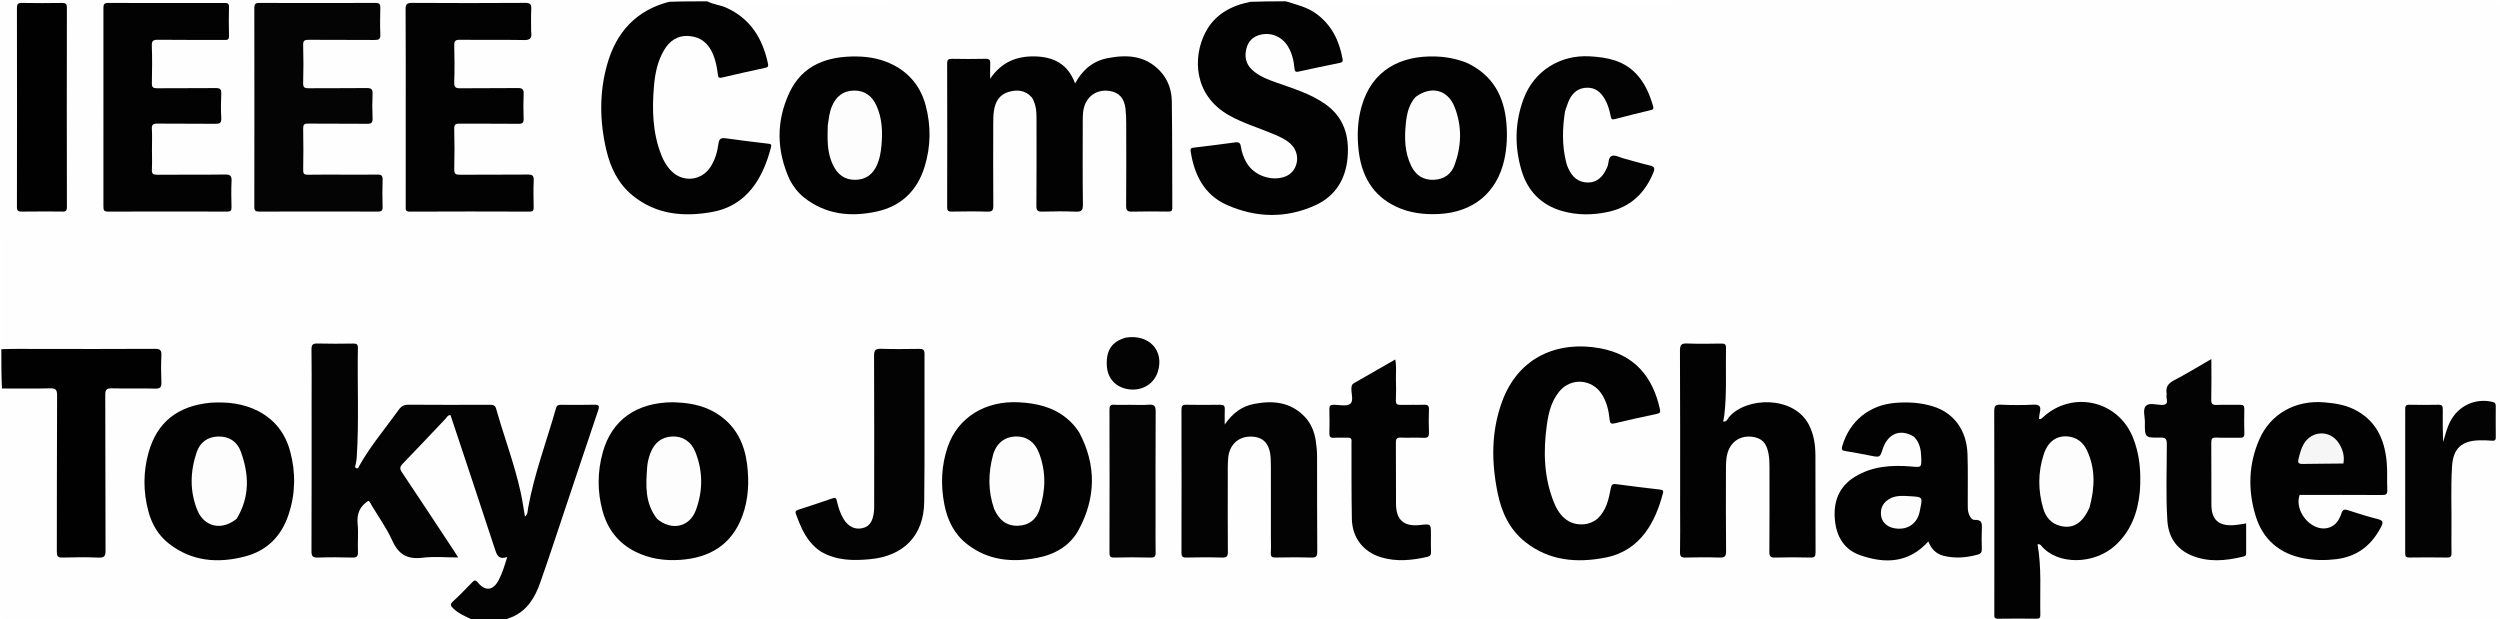
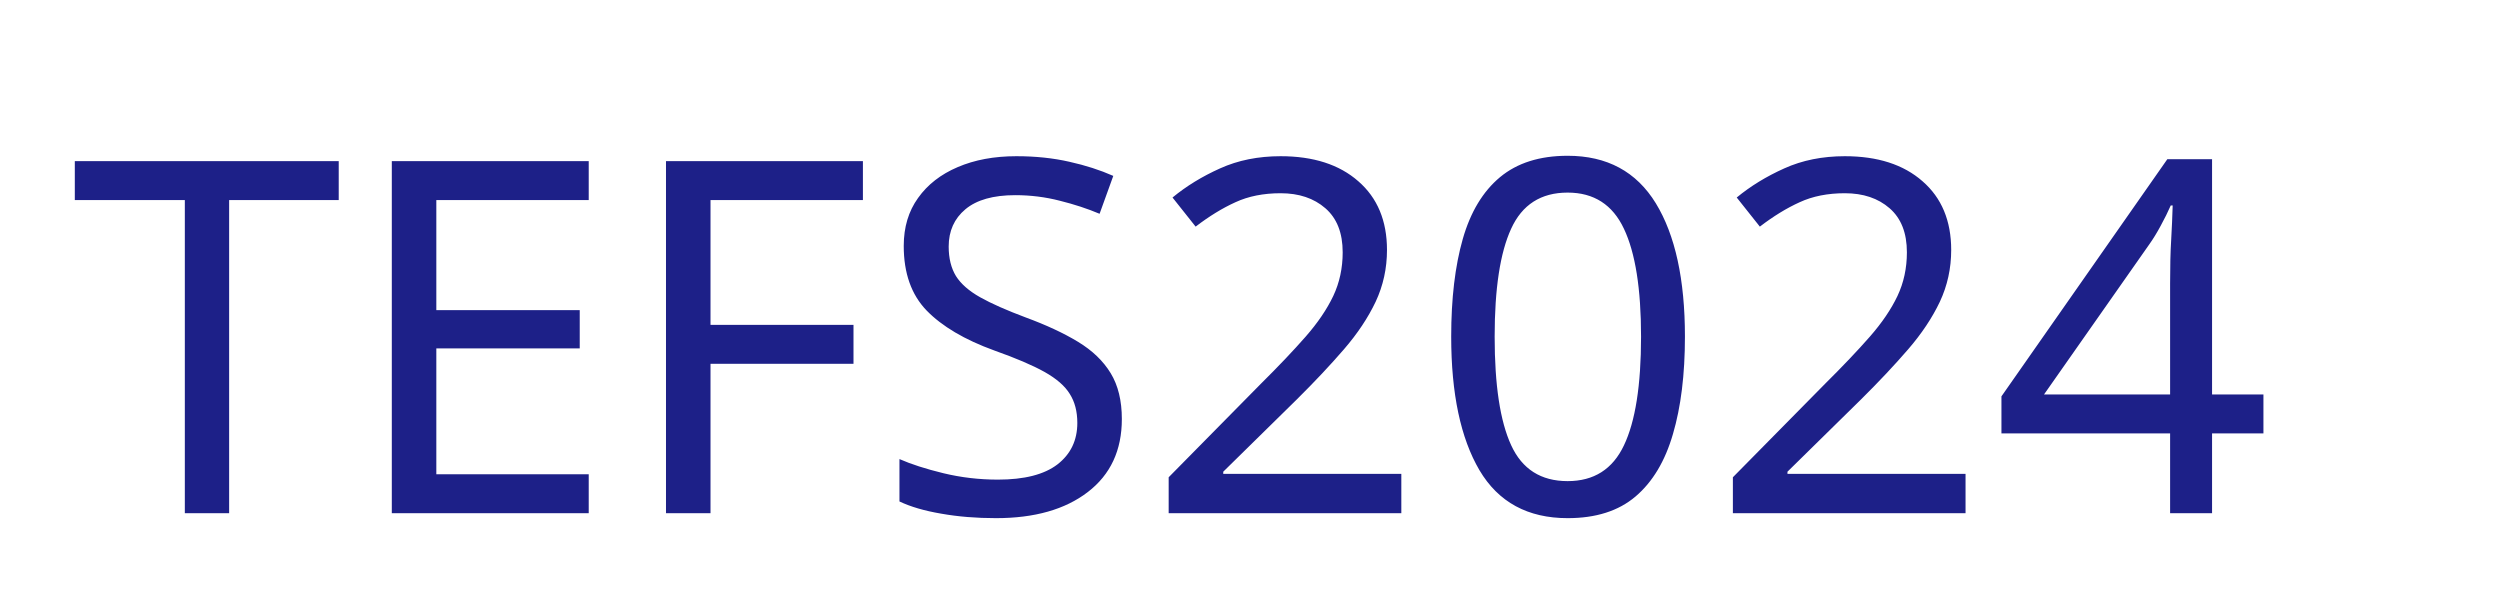
- <svg xmlns="http://www.w3.org/2000/svg" version="1.1" id="Layer_1" x="0px" y="0px" width="100%" viewBox="0 0 1879 465" enable-background="new 0 0 1879 465" xml:space="preserve">
-   <path fill="#FEFEFE" opacity="1" stroke="none" d=" M1.386,262.293   C1,176.549 1.043,91.098 0.874,5.647   C0.865,1.38 2.004,0.9 5.847,0.903   C171.252,1.016 336.658,1 502.531,1   C503.048,3.326 501.036,3.538 499.602,3.969   C474.678,11.459 461.825,29.694 456.343,53.76   C451.178,76.433 451.923,99.162 459.743,121.23   C466.724,140.932 480.553,153.354 501.215,157.742   C511.918,160.016 522.652,160.286 533.474,158.415   C550.513,155.47 562.526,145.888 570.536,130.872   C573.528,125.263 575.734,119.35 577.409,113.214   C578.093,110.712 577.493,109.414 574.863,109.045   C565.3,107.701 555.712,106.568 546.123,105.44   C543.082,105.083 541.641,106.682 541.081,109.656   C540.032,115.238 538.469,120.685 535.473,125.601   C528.616,136.848 513.596,138.722 504.167,129.565   C495.511,121.159 492.789,110.107 491.029,98.886   C488.536,82.984 488.807,67.046 492.451,51.255   C493.664,45.997 495.753,41.134 498.455,36.509   C502.688,29.266 509.006,25.4 517.411,25.784   C525.975,26.176 532.054,30.834 536.007,38.245   C538.376,42.688 539.761,47.518 540.271,52.535   C540.622,55.999 542.146,57.051 545.607,56.278   C554.223,54.354 562.801,52.26 571.441,50.448   C574.756,49.753 575.834,48.023 575.058,44.724   C570.281,24.428 558.415,10.661 538.251,4.436   C536.068,3.762 533.572,3.793 531.97,1.395   C667.688,1 803.375,1 939.531,1   C939.499,3.935 936.86,3.5 934.978,4.022   C920.443,8.061 909.175,16.153 904.58,30.943   C898.066,51.907 902.443,71.432 921.877,83.906   C929.522,88.812 937.861,92.071 946.291,95.24   C953.45,97.931 960.797,100.255 967.226,104.594   C971.977,107.802 975.411,111.928 976.114,117.842   C977.226,127.193 969.666,134.943 959.16,135.267   C946.348,135.663 936.868,128.812 932.673,115.259   C930.394,107.894 929.582,108.121 922.905,109.092   C916.322,110.049 909.7,110.809 903.081,111.551   C896.343,112.307 895.879,112.942 897.359,119.364   C901.88,138.985 913.671,151.944 933.305,156.867   C951.823,161.511 970.269,161.64 987.975,153.131   C1003.079,145.872 1010.602,133.478 1011.636,117.046   C1013.091,93.935 1003.419,82.122 983.385,72.435   C975.274,68.513 966.576,66.06 958.141,62.95   C952.958,61.039 947.951,58.782 943.346,55.755   C934.525,49.956 932.169,38.715 938.01,30.942   C943.793,23.245 956.716,22.401 964.42,29.094   C969.9,33.854 972.125,40.176 973.619,46.961   C974.846,52.535 974.929,52.548 980.563,51.425   C988.077,49.926 995.581,48.374 1003.075,46.774   C1006.932,45.95 1007.89,44.05 1006.989,40.36   C1002.401,21.567 991.068,9.283 972.359,3.949   C970.486,3.416 968.314,3.556 966.965,1.388   C1269.787,1 1572.575,1.012 1875.362,0.875   C1879.654,0.874 1880.098,2.039 1880.096,5.861   C1879.983,157.671 1879.978,309.481 1880.117,461.292   C1880.121,465.433 1879.178,466.105 1875.21,466.105   C1377.119,465.994 879.028,466 380.469,466   C379.793,464.707 380.733,464.202 381.647,463.857   C393.945,459.225 400.676,449.396 404.666,437.744   C419.079,395.652 433.408,353.53 447.252,311.246   C448.903,306.202 448.293,305.449 442.899,305.4   C436.9,305.345 430.899,305.475 424.903,305.357   C421.399,305.287 419.265,306.614 418.28,310.056   C411.54,333.588 402.925,356.595 398.557,380.789   C398.202,382.755 397.886,384.74 397.049,386.58   C396.627,387.508 396.075,388.383 394.872,388.28   C393.66,388.177 393.334,387.16 392.994,386.221   C392.825,385.752 392.742,385.253 392.678,384.757   C389.911,363.458 382.502,343.385 376.313,322.994   C375.007,318.69 373.608,314.41 372.406,310.077   C371.452,306.639 369.382,305.33 365.836,305.346   C346.506,305.436 327.176,305.402 307.845,305.368   C304.718,305.363 302.476,306.556 300.659,309.055   C291.646,321.45 281.867,333.291 273.766,346.343   C273.239,347.193 272.725,348.054 272.145,348.867   C271.012,350.455 270.036,352.915 267.718,352.15   C265.222,351.327 266.28,348.76 266.45,346.881   C268.952,319.27 266.992,291.599 267.615,263.963   C267.685,260.836 266.363,259.376 263.178,259.388   C255.513,259.419 247.848,259.404 240.182,259.397   C236.814,259.394 235.285,260.964 235.399,264.283   C235.433,265.281 235.386,266.282 235.385,267.282   C235.385,314.942 235.382,362.601 235.389,410.261   C235.39,417.535 235.458,417.595 242.538,417.611   C248.87,417.626 255.203,417.65 261.535,417.603   C267.192,417.561 267.558,417.216 267.601,411.712   C267.658,404.38 267.769,397.043 267.562,389.717   C267.433,385.158 269.285,381.659 272.261,378.562   C275.385,375.311 277.818,375.436 280.342,379.259   C284.105,384.96 287.429,390.939 290.975,396.779   C294.349,402.334 297.73,407.886 300.985,413.51   C302.671,416.423 304.949,417.683 308.324,417.648   C317.822,417.547 327.321,417.63 336.82,417.591   C338.082,417.586 339.751,418.114 340.444,416.696   C341.114,415.325 339.798,414.218 339.078,413.156   C326.919,395.226 315.363,376.899 303.291,358.912   C298.626,351.96 299.061,351.156 304.637,344.774   C313.082,335.107 322.681,326.538 330.902,316.673   C332.07,315.272 333.439,314.027 334.865,312.869   C337.454,310.766 339.381,311.21 340.641,314.349   C341.324,316.052 341.893,317.794 342.473,319.532   C352.644,350.043 362.83,380.55 372.969,411.071   C374.039,414.292 374.91,417.47 379.12,418.011   C381.429,418.309 381.961,420.178 381.38,422.201   C379.633,428.293 377.913,434.441 373.752,439.435   C369.88,444.083 365.276,444.736 360.667,440.877   C357.622,438.328 355.533,438.727 353.051,441.376   C349.862,444.78 346.47,447.991 343.195,451.314   C340.739,453.805 341.225,455.815 343.72,458.021   C347.13,461.035 351.815,461.947 355.024,465.59   C238.43,466 121.86,465.982 5.29,466.088   C1.805,466.091 0.881,465.522 0.891,461.797   C1.048,405.511 1,349.224 1,292.469   C3.088,290.174 5.659,290.421 8.135,290.409   C17.296,290.365 26.457,290.345 35.618,290.408   C43.508,290.462 44.573,291.477 44.586,299.371   C44.643,335.183 44.594,370.995 44.617,406.806   C44.625,417.868 43.818,417.377 55.237,417.388   C59.401,417.393 63.566,417.391 67.73,417.389   C77.384,417.385 77.388,417.384 77.389,407.974   C77.391,383.988 77.389,360.003 77.39,336.017   C77.39,324.191 77.367,312.365 77.398,300.539   C77.422,291.15 78.164,290.432 87.726,290.396   C96.221,290.364 104.716,290.457 113.21,290.36   C118.73,290.297 119.277,289.74 119.364,284.384   C119.449,279.222 119.282,274.054 119.413,268.895   C119.511,265.028 117.798,263.426 114.039,263.614   C112.379,263.698 110.709,263.611 109.043,263.611   C76.063,263.61 43.083,263.622 10.103,263.592   C7.302,263.589 4.416,264.012 1.386,262.293  z" />
-   <path fill="#030303" opacity="1" stroke="none" d=" M355.469,466   C350.103,463.372 344.874,461.359 340.737,457.386   C338.707,455.437 338.036,454.246 340.48,452.003   C345.386,447.5 350.013,442.689 354.665,437.918   C356.267,436.274 357.144,435.386 359.176,437.842   C364.772,444.606 370.615,443.878 374.773,436.081   C377.587,430.803 379.248,425.053 381.248,418.597   C374.311,421.04 373.266,416.653 371.703,411.871   C360.811,378.562 349.68,345.331 338.608,312.021   C336.56,311.832 335.882,313.672 334.826,314.778   C324.125,325.985 313.575,337.339 302.767,348.441   C300.485,350.785 300.262,352.238 302.105,354.986   C315.26,374.607 328.225,394.356 341.245,414.068   C342.145,415.43 342.997,416.824 344.365,418.982   C334.999,418.982 326.191,418.131 317.619,419.193   C306.372,420.587 299.591,416.864 294.894,406.417   C290.763,397.228 284.76,388.878 279.546,380.179   C278.711,378.787 278.17,377.135 276.888,376.374   C270.383,380.523 268.06,386.18 268.802,393.777   C269.479,400.71 268.725,407.771 269.036,414.756   C269.198,418.408 267.942,419.155 264.556,419.059   C256.064,418.819 247.553,418.77 239.065,419.073   C235.154,419.213 234.089,418.149 234.106,414.168   C234.268,376.84 234.202,339.511 234.202,302.182   C234.202,289.017 234.316,275.85 234.125,262.688   C234.075,259.233 234.979,258.086 238.548,258.184   C247.54,258.432 256.545,258.344 265.542,258.217   C268.095,258.182 269.045,258.868 268.993,261.569   C268.47,289.05 269.904,316.552 268.106,344.019   C267.998,345.659 267.684,347.297 267.331,348.906   C267.086,350.018 266.39,351.354 267.787,351.888   C269.267,352.455 269.609,350.851 270.146,349.9   C278.616,334.91 289.766,321.816 299.745,307.892   C301.694,305.173 303.792,304.158 307.156,304.185   C327.479,304.348 347.803,304.299 368.126,304.222   C370.513,304.213 372.116,304.448 372.888,307.182   C378.843,328.279 386.717,348.815 391.392,370.283   C392.655,376.087 393.472,381.988 394.568,388.268   C396.816,386.481 396.525,384.042 396.892,381.996   C401.514,356.216 410.813,331.753 417.935,306.678   C418.636,304.211 420.184,304.246 422.086,304.253   C430.252,304.283 438.422,304.424 446.581,304.195   C450.314,304.091 450.693,305.175 449.572,308.479   C441.092,333.48 432.781,358.538 424.39,383.569   C418.267,401.834 412.31,420.158 405.876,438.313   C402.085,449.012 396.414,458.555 385.399,463.54   C383.754,464.285 381.966,464.716 380.122,465.646   C371.979,466 363.958,466 355.469,466  z" />
-   <path fill="#020202" opacity="1" stroke="none" d=" M966.531,1   C974.607,3.579 982.484,5.342 989.206,10.244   C1000.832,18.721 1006.55,30.469 1009.064,44.197   C1009.388,45.966 1009.17,46.829 1007.105,47.242   C996.67,49.328 986.265,51.568 975.868,53.841   C973.502,54.358 973.11,53.314 972.92,51.277   C972.376,45.437 971.031,39.783 967.904,34.718   C963.363,27.364 954.974,23.951 946.739,26.246   C941.548,27.693 938.205,31.061 936.817,36.416   C935.213,42.602 936.369,48.005 941.032,52.414   C946.236,57.334 952.842,59.725 959.423,62.078   C971.918,66.548 984.687,70.308 995.795,78.027   C1010.161,88.009 1014.311,102.286 1012.819,118.663   C1011.338,134.905 1003.578,147.5 988.437,154.356   C966.417,164.326 943.96,163.701 922.164,154.046   C905.122,146.497 897.656,131.489 894.882,113.753   C894.568,111.743 895.246,111.193 897.161,110.967   C907.577,109.743 917.988,108.46 928.375,107.013   C931.106,106.633 932.259,107.469 932.637,110.129   C933.251,114.443 934.726,118.502 936.901,122.287   C942.43,131.907 955.681,136.627 966.023,132.673   C975.554,129.029 978.003,116.136 970.541,108.659   C966.82,104.931 962.079,102.863 957.324,100.838   C946.185,96.093 934.501,92.719 923.845,86.73   C896.856,71.564 896.491,42.824 905.881,24.561   C912.868,10.973 925.021,4.3 939.848,1.359   C948.688,1 957.375,1 966.531,1  z" />
-   <path fill="#020202" opacity="1" stroke="none" d=" M531.531,1   C536.294,3.456 541.304,3.715 545.813,5.757   C564.168,14.069 573.221,29.045 577.241,47.943   C577.68,50.01 576.982,50.58 575.22,50.966   C564.344,53.35 553.456,55.689 542.632,58.293   C540.195,58.879 539.789,57.983 539.553,56.07   C538.9,50.779 537.948,45.547 535.85,40.607   C532.536,32.801 526.951,27.899 518.248,27.12   C509.389,26.326 503.231,30.578 498.98,37.885   C494.202,46.097 492.343,55.222 491.541,64.557   C490.019,82.273 490.416,99.81 497.107,116.662   C498.907,121.194 501.317,125.346 504.829,128.769   C513.681,137.397 527.409,135.788 534.078,125.356   C537.456,120.073 539.184,114.166 539.976,108.045   C540.441,104.445 541.779,103.41 545.422,103.941   C556.124,105.5 566.877,106.714 577.615,108.019   C579.152,108.206 580.062,108.412 579.547,110.422   C573.532,133.88 561.434,154.697 535.076,159.371   C513.789,163.146 493.135,161.332 475.493,146.957   C464.605,138.085 458.813,126.032 455.677,112.599   C450.671,91.153 450.354,69.629 456.35,48.396   C463.118,24.434 477.837,7.872 502.882,1.356   C512.354,1 521.708,1 531.531,1  z" />
-   <path fill="#010101" opacity="1" stroke="none" d=" M1,262.469   C10.147,262.09 19.295,262.247 28.442,262.258   C57.748,262.291 87.054,262.348 116.358,262.178   C120.282,262.155 121.509,263.144 121.307,267.115   C120.968,273.758 121.012,280.44 121.294,287.088   C121.451,290.812 120.649,292.216 116.518,292.089   C105.705,291.757 94.871,292.153 84.055,291.883   C80.178,291.787 79.101,292.78 79.117,296.76   C79.279,335.722 79.14,374.686 79.32,413.648   C79.34,417.943 78.466,419.306 73.96,419.099   C64.987,418.687 55.976,418.788 46.994,419.069   C43.357,419.183 42.7,417.966 42.71,414.603   C42.828,375.474 42.693,336.343 42.91,297.215   C42.935,292.652 41.651,291.764 37.401,291.872   C25.586,292.175 13.759,291.978 1.469,291.989   C1,282.312 1,272.625 1,262.469  z" />
-   <path fill="#020202" opacity="1" stroke="none" d=" M775.722,73.457   C770.529,67.452 764.186,67.197 757.658,69.218   C751.04,71.267 748.066,76.632 747.07,83.1   C746.566,86.375 746.528,89.743 746.52,93.07   C746.474,113.569 746.424,134.068 746.57,154.566   C746.594,157.926 745.899,159.183 742.247,159.07   C733.256,158.791 724.249,158.887 715.252,159.035   C712.676,159.078 711.877,158.395 711.883,155.736   C711.968,119.738 711.976,83.74 711.875,47.742   C711.867,44.749 712.927,44.165 715.628,44.213   C723.958,44.364 732.296,44.389 740.624,44.203   C743.534,44.137 744.438,45.087 744.261,47.898   C744.054,51.175 744.212,54.475 744.212,59.191   C752.747,46.531 764.299,42.114 777.762,42.393   C791.642,42.681 802.67,47.916 808.041,62.738   C813.632,52.278 821.636,45.815 832.598,43.689   C847.099,40.876 860.9,41.7 871.872,53.335   C877.859,59.683 880.614,67.664 880.735,76.102   C881.12,102.761 880.953,129.428 881.108,156.091   C881.123,158.695 880.057,159.041 877.857,159.018   C868.858,158.923 859.854,158.815 850.861,159.061   C847.379,159.156 846.373,158.184 846.401,154.661   C846.562,133.997 846.505,113.331 846.457,92.666   C846.448,89.005 846.337,85.322 845.923,81.689   C845,73.607 840.913,69.306 833.545,68.291   C825.772,67.219 818.998,70.842 815.889,77.575   C813.862,81.962 813.797,86.602 813.794,91.265   C813.781,112.097 813.617,132.931 813.92,153.759   C813.988,158.395 812.566,159.243 808.364,159.076   C800.044,158.745 791.696,158.8 783.372,159.064   C779.91,159.173 778.929,158.297 778.958,154.729   C779.137,132.898 779.043,111.066 779.046,89.234   C779.047,83.869 778.724,78.576 775.722,73.457  z" />
-   <path fill="#020202" opacity="1" stroke="none" d=" M1608.311,369.351   C1606.803,385.182 1601.687,398.9 1590.13,409.694   C1574.359,424.425 1546.417,424.975 1534.151,410.083   C1533.469,409.255 1532.649,408.794 1531.422,409.119   C1534.565,426.702 1533.147,444.481 1533.519,462.196   C1533.564,464.369 1532.769,465.039 1530.618,465.018   C1520.957,464.923 1511.293,464.874 1501.634,465.039   C1498.757,465.089 1498.919,463.55 1498.925,461.611   C1498.959,450.117 1498.942,438.623 1498.942,427.129   C1498.942,387.815 1498.991,348.501 1498.861,309.188   C1498.849,305.432 1499.562,303.983 1503.685,304.164   C1511.832,304.522 1520.019,304.553 1528.163,304.159   C1532.764,303.937 1534.238,305.342 1533.186,309.74   C1532.783,311.425 1532.7,313.187 1532.476,314.886   C1533.937,315.313 1534.678,314.386 1535.549,313.583   C1557.4,293.417 1591.423,300.762 1602.874,328.234   C1608.3,341.25 1609.323,354.969 1608.311,369.351  z" />
-   <path fill="#020202" opacity="1" stroke="none" d=" M1200.727,389.829   C1207.403,383.45 1209.122,375.253 1210.641,367.068   C1211.144,364.354 1211.948,363.51 1214.74,363.888   C1225.791,365.385 1236.867,366.7 1247.944,367.997   C1249.662,368.198 1250.365,368.783 1249.914,370.513   C1244.508,391.266 1233.692,413.757 1206.815,419.05   C1185.199,423.307 1164.251,421.603 1146.184,407.192   C1134.603,397.953 1128.67,385.19 1125.729,371.01   C1120.878,347.629 1120.661,324.32 1129.037,301.62   C1141.524,267.78 1171.516,256.008 1202.68,261.77   C1228.168,266.483 1242.075,282.705 1247.534,307.274   C1248.041,309.558 1247.911,310.509 1245.385,311.041   C1234.814,313.269 1224.265,315.617 1213.759,318.134   C1210.996,318.797 1210.129,318.41 1209.81,315.391   C1209.112,308.767 1207.694,302.27 1204.048,296.484   C1196.603,284.668 1180.627,283.555 1171.834,294.397   C1165.97,301.628 1163.848,310.391 1162.612,319.343   C1159.866,339.228 1160.329,358.877 1168.004,377.803   C1172.702,389.389 1180.388,394.839 1190.434,394.053   C1194.201,393.759 1197.509,392.393 1200.727,389.829  z" />
-   <path fill="#040404" opacity="1" stroke="none" d=" M259,131.264   C267.5,131.264 275.502,131.378 283.498,131.204   C286.436,131.14 287.671,131.831 287.569,135.037   C287.351,141.863 287.356,148.706 287.569,155.532   C287.663,158.532 286.501,159.041 283.82,159.034   C254.155,158.95 224.489,158.947 194.824,159.037   C192.035,159.046 191.138,158.311 191.143,155.433   C191.223,105.602 191.22,55.77 191.148,5.939   C191.144,3.146 191.9,2.199 194.788,2.208   C223.953,2.3 253.119,2.304 282.284,2.203   C285.273,2.192 285.906,3.287 285.84,5.995   C285.68,12.658 285.595,19.335 285.867,25.99   C286.008,29.451 284.706,30.076 281.567,30.049   C265.069,29.904 248.569,30.053 232.07,29.917   C229.013,29.892 227.753,30.397 227.854,33.886   C228.126,43.378 228.132,52.888 227.852,62.379   C227.747,65.93 229.102,66.353 232.117,66.325   C246.616,66.189 261.117,66.379 275.614,66.181   C279.147,66.133 280.188,67.15 280.025,70.641   C279.744,76.628 279.736,82.647 280.028,88.633   C280.197,92.1 279.26,93.124 275.682,93.072   C261.019,92.855 246.35,93.084 231.686,92.899   C228.543,92.859 227.812,93.721 227.871,96.769   C228.071,107.098 228.05,117.435 227.881,127.766   C227.833,130.636 228.703,131.382 231.503,131.328   C240.499,131.155 249.501,131.264 259,131.264  z" />
-   <path fill="#020202" opacity="1" stroke="none" d=" M399.212,23.929   C400.035,28.935 398.253,30.185 393.667,30.097   C377.684,29.79 361.689,30.087 345.702,29.894   C342.162,29.851 341.314,30.889 341.41,34.32   C341.665,43.473 341.721,52.647 341.392,61.796   C341.25,65.745 342.631,66.397 346.181,66.349   C360.502,66.155 374.83,66.387 389.151,66.185   C392.709,66.135 393.717,67.21 393.57,70.671   C393.308,76.823 393.339,82.999 393.563,89.154   C393.675,92.219 392.769,93.089 389.663,93.054   C375.007,92.884 360.349,93.043 345.692,92.924   C342.748,92.9 341.302,93.238 341.4,96.829   C341.677,106.982 341.652,117.15 341.411,127.305   C341.328,130.776 342.616,131.352 345.688,131.329   C362.676,131.202 379.667,131.361 396.654,131.191   C400.072,131.157 401.298,131.951 401.139,135.555   C400.845,142.204 400.974,148.877 401.098,155.537   C401.142,157.901 400.845,159.057 397.959,159.046   C367.979,158.935 337.998,158.912 308.018,159.064   C304.434,159.082 304.933,157.16 304.934,155.006   C304.944,133.52 304.94,112.034 304.94,90.548   C304.94,62.733 305.023,34.917 304.846,7.103   C304.821,3.179 305.824,2.149 309.763,2.174   C338.077,2.351 366.393,2.356 394.706,2.167   C398.622,2.141 399.487,3.34 399.29,6.954   C398.992,12.434 399.212,17.942 399.212,23.929  z" />
-   <path fill="#020202" opacity="1" stroke="none" d=" M114.216,112.999   C114.216,118.163 114.422,122.84 114.146,127.487   C113.953,130.715 115.199,131.349 118.148,131.328   C135.139,131.205 152.132,131.403 169.12,131.169   C173.134,131.114 174.233,132.268 174.037,136.176   C173.713,142.656 173.831,149.168 174.006,155.66   C174.077,158.251 173.377,159.046 170.698,159.038   C140.88,158.943 111.061,158.934 81.244,159.046   C78.281,159.057 77.725,158.073 77.729,155.354   C77.804,105.546 77.803,55.738 77.734,5.931   C77.73,3.191 78.368,2.193 81.323,2.204   C110.475,2.311 139.627,2.284 168.778,2.237   C170.918,2.233 172.164,2.479 172.109,5.131   C171.957,12.458 171.909,19.794 172.125,27.117   C172.219,30.344 170.379,29.993 168.334,29.991   C151.843,29.968 135.35,30.089 118.86,29.892   C115.252,29.848 113.971,30.539 114.11,34.463   C114.44,43.78 114.35,53.119 114.142,62.443   C114.072,65.592 115.086,66.361 118.102,66.332   C132.759,66.191 147.42,66.358 162.078,66.198   C165.295,66.163 166.455,66.934 166.297,70.335   C166.011,76.486 165.967,82.672 166.309,88.817   C166.516,92.557 165.097,93.095 161.788,93.055   C147.298,92.877 132.803,93.076 118.312,92.903   C115.074,92.864 113.952,93.658 114.14,97.012   C114.429,102.16 114.216,107.336 114.216,112.999  z" />
-   <path fill="#020202" opacity="1" stroke="none" d=" M1262.785,383   C1262.785,342.846 1262.876,303.192 1262.661,263.539   C1262.637,258.948 1263.956,257.997 1268.221,258.168   C1276.705,258.509 1285.213,258.341 1293.708,258.224   C1296.15,258.191 1297.325,258.659 1297.264,261.466   C1296.9,278.278 1297.975,295.125 1296.012,311.897   C1295.827,313.483 1295.45,315.048 1295.126,316.82   C1297.87,317.218 1298.459,314.768 1299.549,313.479   C1312.383,298.301 1347.887,297.165 1359.43,319.003   C1363.374,326.464 1364.443,334.458 1364.475,342.652   C1364.568,366.811 1364.458,390.97 1364.577,415.128   C1364.592,418.14 1363.892,419.138 1360.729,419.057   C1351.905,418.83 1343.065,418.8 1334.243,419.066   C1330.764,419.171 1329.822,418.288 1329.853,414.737   C1330.036,393.578 1329.947,372.418 1329.939,351.258   C1329.938,347.762 1329.855,344.288 1329.189,340.817   C1327.673,332.913 1324.338,329.348 1317.135,328.303   C1309.591,327.208 1302.849,330.629 1299.707,337.115   C1297.457,341.759 1297.239,346.753 1297.23,351.756   C1297.194,372.583 1297.096,393.41 1297.319,414.235   C1297.362,418.253 1296.201,419.199 1292.37,419.068   C1283.883,418.778 1275.375,418.836 1266.883,419.051   C1263.694,419.131 1262.628,418.354 1262.701,414.988   C1262.929,404.496 1262.785,393.996 1262.785,383  z" />
-   <path fill="#020202" opacity="1" stroke="none" d=" M1438.633,328.29   C1428.403,321.914 1418.89,325.767 1415.051,337.476   C1412.947,343.893 1412.957,343.845 1406.193,342.523   C1399.831,341.279 1393.461,340.056 1387.063,339.019   C1384.542,338.61 1383.829,338.1 1384.665,335.229   C1390.138,316.435 1405.07,304.386 1424.483,302.81   C1434.08,302.031 1443.44,302.57 1452.61,305.359   C1468.374,310.155 1478.102,323.162 1478.76,341.034   C1479.226,353.676 1478.892,366.347 1478.965,379.004   C1478.979,381.481 1478.869,383.962 1479.814,386.387   C1480.658,388.553 1482.021,390.862 1484.119,390.747   C1490.028,390.423 1489.714,393.937 1489.544,397.969   C1489.342,402.79 1489.398,407.63 1489.539,412.456   C1489.606,414.741 1489.073,416.112 1486.647,416.791   C1478.156,419.167 1469.61,419.889 1460.995,417.796   C1455.301,416.413 1451.508,412.651 1449.355,406.94   C1434.593,423.317 1416.742,423.848 1398.008,417.258   C1386.006,413.036 1380.283,403.237 1379.113,390.835   C1377.824,377.16 1382.077,365.738 1394.127,358.346   C1407.182,350.339 1421.76,349.389 1436.565,350.628   C1444.223,351.269 1444.219,351.505 1443.999,343.77   C1443.839,338.188 1442.968,332.829 1438.633,328.29  z" />
-   <path fill="#020202" opacity="1" stroke="none" d=" M158.6,302.651   C171.165,301.951 182.909,303.255 193.915,308.9   C206.518,315.364 214.394,325.697 218.046,339.113   C222.383,355.048 222.107,371.104 216.88,386.805   C211.531,402.869 200.768,413.898 184.201,418.223   C163.803,423.548 144.26,422.066 126.958,408.593   C118.935,402.345 114.034,393.795 111.477,384.158   C107.613,369.592 107.566,354.812 111.613,340.261   C118,317.302 133.483,304.985 158.6,302.651  z" />
-   <path fill="#030303" opacity="1" stroke="none" d=" M955.206,403.994   C955.206,385.831 955.209,368.167 955.199,350.503   C955.198,348.67 955.142,346.837 955.064,345.006   C954.579,333.73 949.781,328.279 940.243,328.146   C930.657,328.013 923.873,334.34 923.065,344.558   C922.673,349.531 922.807,354.549 922.8,359.547   C922.775,377.878 922.708,396.209 922.865,414.538   C922.894,417.896 922.236,419.186 918.555,419.071   C909.565,418.791 900.558,418.862 891.563,419.048   C888.655,419.108 887.984,418.175 887.991,415.388   C888.08,379.56 888.079,343.732 887.993,307.904   C887.987,305.102 888.742,304.151 891.615,304.207   C900.111,304.373 908.613,304.354 917.11,304.214   C919.742,304.171 920.675,305.044 920.546,307.645   C920.383,310.938 920.507,314.246 920.507,319.05   C926.46,310.47 933.412,305.381 942.359,303.624   C956.583,300.83 969.954,302.011 980.656,313.258   C985.516,318.364 987.95,324.722 988.983,331.582   C989.552,335.359 989.896,339.206 989.909,343.023   C989.991,366.852 989.846,390.683 990.055,414.511   C990.089,418.388 988.969,419.18 985.345,419.068   C976.521,418.796 967.682,418.883 958.853,419.037   C956.118,419.085 954.945,418.456 955.147,415.488   C955.395,411.838 955.206,408.159 955.206,403.994  z" />
-   <path fill="#020202" opacity="1" stroke="none" d=" M593.625,135.27   C583.514,113.273 583.312,91.184 593.243,69.81   C603.081,48.637 622.085,42.122 644.039,42.446   C653.751,42.589 663.158,44.448 671.912,49.067   C684.28,55.593 692.137,65.875 695.682,79.054   C699.816,94.425 699.673,110.058 694.924,125.36   C689.284,143.529 677.168,155.163 658.432,159.104   C639.089,163.173 620.683,161.275 604.516,148.608   C600.009,145.076 596.532,140.629 593.625,135.27  z" />
-   <path fill="#020202" opacity="1" stroke="none" d=" M811.096,324.94   C824.233,349.657 823.65,374.219 810.764,398.179   C804.299,410.201 792.894,416.74 779.516,419.3   C760.659,422.907 742.666,421.275 726.934,409.039   C717.173,401.445 712.062,391.017 709.752,379.009   C706.926,364.32 707.491,349.805 712.365,335.683   C719.964,313.666 740.729,300.995 765.853,302.364   C778.903,303.074 791.194,305.782 801.605,314.292   C805.242,317.265 808.379,320.673 811.096,324.94  z" />
-   <path fill="#020202" opacity="1" stroke="none" d=" M508.621,302.459   C520.579,302.949 531.435,305.561 540.997,312.298   C553.527,321.128 559.555,333.821 561.45,348.522   C563.166,361.83 562.646,375.157 557.919,387.919   C549.927,409.497 533.344,419.286 511.247,420.795   C499.494,421.598 488.037,419.96 477.333,414.545   C464.702,408.155 456.755,397.859 453.01,384.47   C448.846,369.587 448.934,354.494 453.134,339.62   C459.933,315.539 478.522,302.491 505.676,302.325   C506.508,302.32 507.339,302.382 508.621,302.459  z" />
-   <path fill="#020202" opacity="1" stroke="none" d=" M1102.599,47.269   C1122.031,56.489 1130.513,72.311 1132.229,92.699   C1133.006,101.922 1132.617,111.018 1130.638,119.998   C1125.178,144.775 1107.303,159.571 1081.407,160.847   C1070.315,161.394 1059.465,160.114 1049.292,155.309   C1031.428,146.873 1023.272,131.78 1021.139,112.984   C1019.895,102.025 1020.294,91.009 1023.288,80.276   C1031.116,52.214 1053.23,41.652 1078.901,42.455   C1086.936,42.707 1094.75,44.146 1102.599,47.269  z" />
-   <path fill="#020202" opacity="1" stroke="none" d=" M1728.398,371.995   C1724.172,384.065 1736.839,399.243 1748.862,396.967   C1754.763,395.851 1757.932,391.502 1759.641,386.259   C1760.665,383.119 1761.764,382.477 1764.902,383.528   C1772.301,386.005 1779.786,388.268 1787.341,390.209   C1791.361,391.242 1791.239,392.881 1789.615,396.021   C1782.474,409.827 1771.739,418.336 1755.969,420.267   C1747.769,421.271 1739.669,421.191 1731.615,419.667   C1713.324,416.206 1700.778,405.512 1695.365,387.86   C1689.439,368.537 1689.92,348.958 1698.118,330.227   C1706.546,310.97 1725.26,300.623 1746.718,302.392   C1754.385,303.023 1761.939,304.093 1768.95,307.475   C1785.393,315.406 1792.149,329.629 1793.806,346.802   C1794.492,353.908 1793.944,361.124 1794.29,368.274   C1794.448,371.516 1793.288,372.066 1790.334,372.047   C1769.843,371.92 1749.35,371.981 1728.398,371.995  z" />
-   <path fill="#030303" opacity="1" stroke="none" d=" M617.309,414.779   C606.535,407.841 602.133,397.094 598.141,386.068   C597.513,384.334 598.441,383.637 599.864,383.168   C608.533,380.306 617.234,377.536 625.849,374.518   C628.413,373.619 628.607,374.953 629.022,376.743   C630.114,381.446 631.558,386.043 634.115,390.186   C637.642,395.901 642.662,398.296 648.391,396.922   C654.235,395.52 655.922,390.812 656.701,385.692   C657.124,382.915 657.03,380.048 657.032,377.221   C657.051,340.589 657.117,303.956 656.946,267.325   C656.926,263.114 658.126,262.037 662.214,262.168   C671.695,262.473 681.193,262.339 690.683,262.22   C693.438,262.186 694.87,262.548 694.858,265.924   C694.731,303.056 695.089,340.191 694.636,377.318   C694.329,402.516 679.156,417.945 653.991,420.29   C641.416,421.461 629.056,421.459 617.309,414.779  z" />
-   <path fill="#030303" opacity="1" stroke="none" d=" M1176.302,83.608   C1174.228,96.618 1173.998,109.185 1177.045,121.674   C1177.359,122.961 1177.758,124.241 1178.255,125.469   C1181.477,133.422 1186.623,137.268 1193.836,137.174   C1200.276,137.09 1204.954,132.991 1208.164,125.196   C1209.309,122.414 1208.616,118.035 1211.638,117.123   C1214.087,116.384 1217.345,118.258 1220.227,119.038   C1226.798,120.815 1233.32,122.797 1239.94,124.362   C1243.252,125.146 1244.069,126.216 1242.708,129.585   C1236.336,145.361 1225.344,155.686 1208.508,159.294   C1197.109,161.738 1185.653,161.831 1174.403,158.689   C1158.357,154.208 1148.032,143.495 1143.444,127.694   C1138.251,109.809 1138.574,91.819 1145.134,74.273   C1152.965,53.328 1172.456,41.089 1194.834,42.334   C1207.739,43.052 1219.971,45.337 1229.441,55.145   C1236.205,62.15 1239.89,70.776 1242.516,79.999   C1243.211,82.44 1241.659,82.504 1240.3,82.847   C1231.443,85.077 1222.536,87.116 1213.727,89.518   C1211.227,90.2 1210.944,89.157 1210.578,87.319   C1209.668,82.748 1208.455,78.262 1206.028,74.216   C1203.035,69.226 1199.057,65.791 1192.822,65.914   C1186.465,66.04 1182.226,69.41 1179.54,74.843   C1178.227,77.496 1177.44,80.409 1176.302,83.608  z" />
-   <path fill="#030303" opacity="1" stroke="none" d=" M1628.484,296.204   C1627.507,290.755 1629.715,288.057 1634.179,285.745   C1643.425,280.955 1652.305,275.456 1662.06,269.83   C1662.06,280.463 1662.212,290.366 1661.975,300.261   C1661.895,303.628 1662.944,304.475 1666.155,304.336   C1671.974,304.085 1677.812,304.344 1683.639,304.228   C1685.991,304.181 1686.882,304.958 1686.832,307.374   C1686.706,313.534 1686.65,319.703 1686.851,325.858   C1686.946,328.77 1685.579,329.063 1683.24,329.017   C1677.413,328.905 1671.572,329.188 1665.757,328.899   C1662.508,328.737 1661.964,329.902 1661.992,332.85   C1662.138,348.338 1661.988,363.828 1662.087,379.317   C1662.158,390.556 1667.444,395.408 1678.718,394.714   C1681.692,394.53 1684.64,393.915 1688.203,393.414   C1688.203,400.984 1688.182,408.588 1688.22,416.191   C1688.228,417.776 1687.188,418.036 1686.019,418.323   C1672.865,421.546 1659.669,422.812 1646.837,417.338   C1635.502,412.502 1629.739,403.229 1628.98,391.209   C1627.773,372.085 1628.592,352.917 1628.584,333.769   C1628.582,329.913 1627.667,328.796 1623.726,328.878   C1612.052,329.121 1611.969,328.936 1612.092,317.071   C1612.135,312.966 1610.295,307.752 1612.887,305.053   C1615.297,302.545 1620.492,304.197 1624.427,304.341   C1631.516,304.6 1627.396,299.345 1628.484,296.204  z" />
-   <path fill="#020202" opacity="1" stroke="none" d=" M1015.776,332.267   C1016.087,329.611 1015.131,328.86 1012.97,328.943   C1009.478,329.077 1005.967,328.817 1002.483,329.029   C999.767,329.194 999.085,328.141 999.154,325.585   C999.315,319.594 999.323,313.593 999.153,307.602   C999.076,304.908 1000.082,304.164 1002.633,304.218   C1006.777,304.305 1012.072,305.577 1014.767,303.546   C1017.675,301.354 1015.458,295.786 1015.733,291.704   C1015.84,290.112 1016.027,288.904 1017.596,288.013   C1027.826,282.205 1038.009,276.314 1048.679,270.178   C1049.715,275.484 1049.07,280.386 1049.184,285.235   C1049.305,290.395 1049.38,295.567 1049.146,300.719   C1049.012,303.672 1050.09,304.408 1052.855,304.323   C1058.678,304.144 1064.515,304.403 1070.338,304.212   C1073.169,304.119 1074.111,304.993 1074.005,307.867   C1073.796,313.521 1073.773,319.196 1074.01,324.848   C1074.143,328.001 1073.387,329.24 1069.965,329.059   C1064.318,328.76 1058.637,329.161 1052.986,328.906   C1049.845,328.764 1049.106,329.781 1049.138,332.829   C1049.298,348.149 1049.122,363.471 1049.242,378.791   C1049.337,390.928 1055.243,395.963 1067.384,394.588   C1075.496,393.67 1075.496,393.67 1075.496,401.8   C1075.496,406.13 1075.371,410.465 1075.547,414.787   C1075.638,417.023 1074.901,418.043 1072.716,418.543   C1061.217,421.175 1049.681,422.317 1038.176,418.911   C1024.812,414.954 1016.359,404.271 1016.067,390.19   C1015.669,371.047 1015.846,351.892 1015.776,332.267  z" />
-   <path fill="#010101" opacity="1" stroke="none" d=" M45.889,158.975   C35.741,158.975 26.081,158.888 16.424,159.031   C13.731,159.071 12.719,158.485 12.724,155.529   C12.814,105.735 12.813,55.941 12.726,6.147   C12.721,3.121 13.478,2.136 16.613,2.199   C26.602,2.398 36.598,2.367 46.588,2.213   C49.406,2.17 50.273,2.981 50.269,5.847   C50.19,55.808 50.18,105.769 50.284,155.73   C50.291,158.99 48.803,159.25 45.889,158.975  z" />
-   <path fill="#030303" opacity="1" stroke="none" d=" M1842.517,399.999   C1842.517,405.497 1842.434,410.497 1842.553,415.492   C1842.61,417.883 1842.165,419.096 1839.314,419.045   C1829.822,418.875 1820.323,418.906 1810.828,419.033   C1808.419,419.065 1807.731,418.332 1807.735,415.943   C1807.801,379.792 1807.794,343.641 1807.75,307.49   C1807.747,305.273 1808.192,304.162 1810.76,304.213   C1818.087,304.36 1825.421,304.371 1832.748,304.211   C1835.552,304.15 1836.028,305.367 1835.994,307.796   C1835.882,315.919 1835.952,324.046 1836.246,332.22   C1837.871,327.012 1839.056,321.725 1841.558,316.851   C1847.678,304.928 1860.505,299.001 1873.498,302.093   C1875.425,302.551 1875.82,303.528 1875.812,305.227   C1875.772,313.057 1875.74,320.887 1875.824,328.716   C1875.849,331.108 1874.765,331.409 1872.713,331.222   C1869.735,330.949 1866.724,330.88 1863.732,330.939   C1850.135,331.21 1843.795,337.047 1842.95,350.535   C1841.929,366.841 1842.73,383.178 1842.517,399.999  z" />
-   <path fill="#040404" opacity="1" stroke="none" d=" M849.005,304.261   C854.17,304.261 858.861,304.563 863.494,304.173   C867.834,303.808 868.633,305.52 868.609,309.5   C868.443,337.162 868.521,364.825 868.521,392.487   C868.521,399.986 868.428,407.487 868.57,414.983   C868.622,417.766 868.235,419.165 864.85,419.07   C855.692,418.815 846.519,418.854 837.359,419.056   C834.366,419.122 833.877,418.045 833.883,415.362   C833.965,379.535 833.967,343.706 833.881,307.879   C833.874,305.066 834.629,304.03 837.511,304.207   C841.164,304.432 844.84,304.261 849.005,304.261  z" />
-   <path fill="#030303" opacity="1" stroke="none" d=" M845.985,253.785   C863.661,250.855 875.329,263.565 870.158,279.58   C867.248,288.59 858.428,293.925 848.588,292.625   C838.678,291.316 832.34,284.497 831.875,274.644   C831.339,263.287 835.607,256.824 845.985,253.785  z" />
-   <path fill="#FDFDFD" opacity="1" stroke="none" d=" M1570.518,381.312   C1565.341,393.32 1557.893,397.827 1548.178,395.171   C1541.387,393.314 1537.543,388.486 1535.679,382.145   C1531.692,368.586 1531.679,354.895 1536.086,341.449   C1539.224,331.873 1545.683,327.323 1554.032,328.014   C1560.994,328.59 1565.793,332.583 1568.619,338.627   C1575.055,352.392 1574.487,366.625 1570.518,381.312  z" />
-   <path fill="#FDFDFD" opacity="1" stroke="none" d=" M1421.569,374.163   C1425.931,372.438 1430.079,372.625 1434.233,372.871   C1445.986,373.568 1445.035,373.172 1442.852,384.402   C1440.95,394.184 1432.796,399.002 1423.032,396.884   C1418.085,395.811 1414.417,392.194 1413.82,387.623   C1413.007,381.405 1415.674,377.048 1421.569,374.163  z" />
-   <path fill="#FDFDFD" opacity="1" stroke="none" d=" M177.869,389.862   C166.895,399.046 153.493,396.219 148.29,383.379   C142.518,369.13 142.912,354.446 147.784,339.994   C150.299,332.533 155.884,328.322 163.9,328.083   C172.14,327.836 178.232,331.849 180.977,339.378   C187.182,356.399 187.961,373.356 177.869,389.862  z" />
-   <path fill="#FDFDFD" opacity="1" stroke="none" d=" M622.14,94.405   C622.914,89.199 623.386,84.387 625.27,79.896   C628.296,72.681 633.487,68.296 641.526,68.073   C649.784,67.843 655.413,72.069 658.715,79.333   C663.105,88.989 663.468,99.253 662.481,109.612   C662.025,114.395 661.254,119.12 659.323,123.615   C656.209,130.862 651.071,134.977 642.958,135.145   C634.78,135.314 629.518,131.074 626.147,124.147   C623.122,117.932 622.111,111.2 622.011,104.336   C621.965,101.18 622.074,98.021 622.14,94.405  z" />
-   <path fill="#FDFDFD" opacity="1" stroke="none" d=" M747.214,382.563   C742.44,368.879 742.745,355.387 746.35,341.991   C748.702,333.253 755.1,328.372 763.121,328.054   C771.211,327.733 777.654,331.911 780.968,340.552   C786.351,354.588 785.946,368.906 781.304,383.01   C778.883,390.368 773.565,394.782 765.396,395.13   C756.319,395.516 750.868,390.692 747.214,382.563  z" />
-   <path fill="#FDFDFD" opacity="1" stroke="none" d=" M493.943,390.066   C484.567,378.211 485.42,364.689 486.402,351.201   C486.665,347.582 487.526,344.005 488.849,340.563   C491.741,333.04 496.886,328.475 505.153,328.07   C512.895,327.691 519.444,331.722 522.614,339.663   C528.391,354.133 528.399,369.013 522.998,383.469   C518.211,396.282 504.813,399.111 493.943,390.066  z" />
-   <path fill="#FDFDFD" opacity="1" stroke="none" d=" M1063.933,72.908   C1075.607,64.196 1088.123,67.317 1093.314,80.55   C1098.922,94.843 1098.543,109.509 1093.311,123.887   C1090.764,130.885 1085.478,134.777 1077.797,135.132   C1069.684,135.507 1064.087,131.7 1060.661,124.672   C1055.756,114.609 1055.497,103.856 1056.607,92.98   C1057.339,85.806 1058.675,78.833 1063.933,72.908  z" />
-   <path fill="#F6F6F6" opacity="1" stroke="none" d=" M1761.297,348.377   C1750.913,348.588 1740.93,348.461 1730.956,348.697   C1727.368,348.783 1726.812,347.763 1727.665,344.459   C1728.623,340.743 1729.526,337.042 1731.475,333.732   C1737.567,323.388 1751.328,323.022 1757.841,333.084   C1760.781,337.627 1762.299,342.669 1761.297,348.377  z" />
+ <svg xmlns="http://www.w3.org/2000/svg" version="1.1" id="レイヤー_1" x="0px" y="0px" viewBox="0 0 182.5 43.1" style="enable-background:new 0 0 182.5 43.1;" xml:space="preserve">
+   <style type="text/css">
+ 	.st0{fill:#1D2088;}
+ 	.st1{font-family:'Arial-BoldMT';}
+ 	.st2{font-size:36px;}
+ </style>
+   <text transform="matrix(1 0 0 1 5.1017 37.4656)" class="st0 st1 st2">TEFS2024</text>
</svg>
